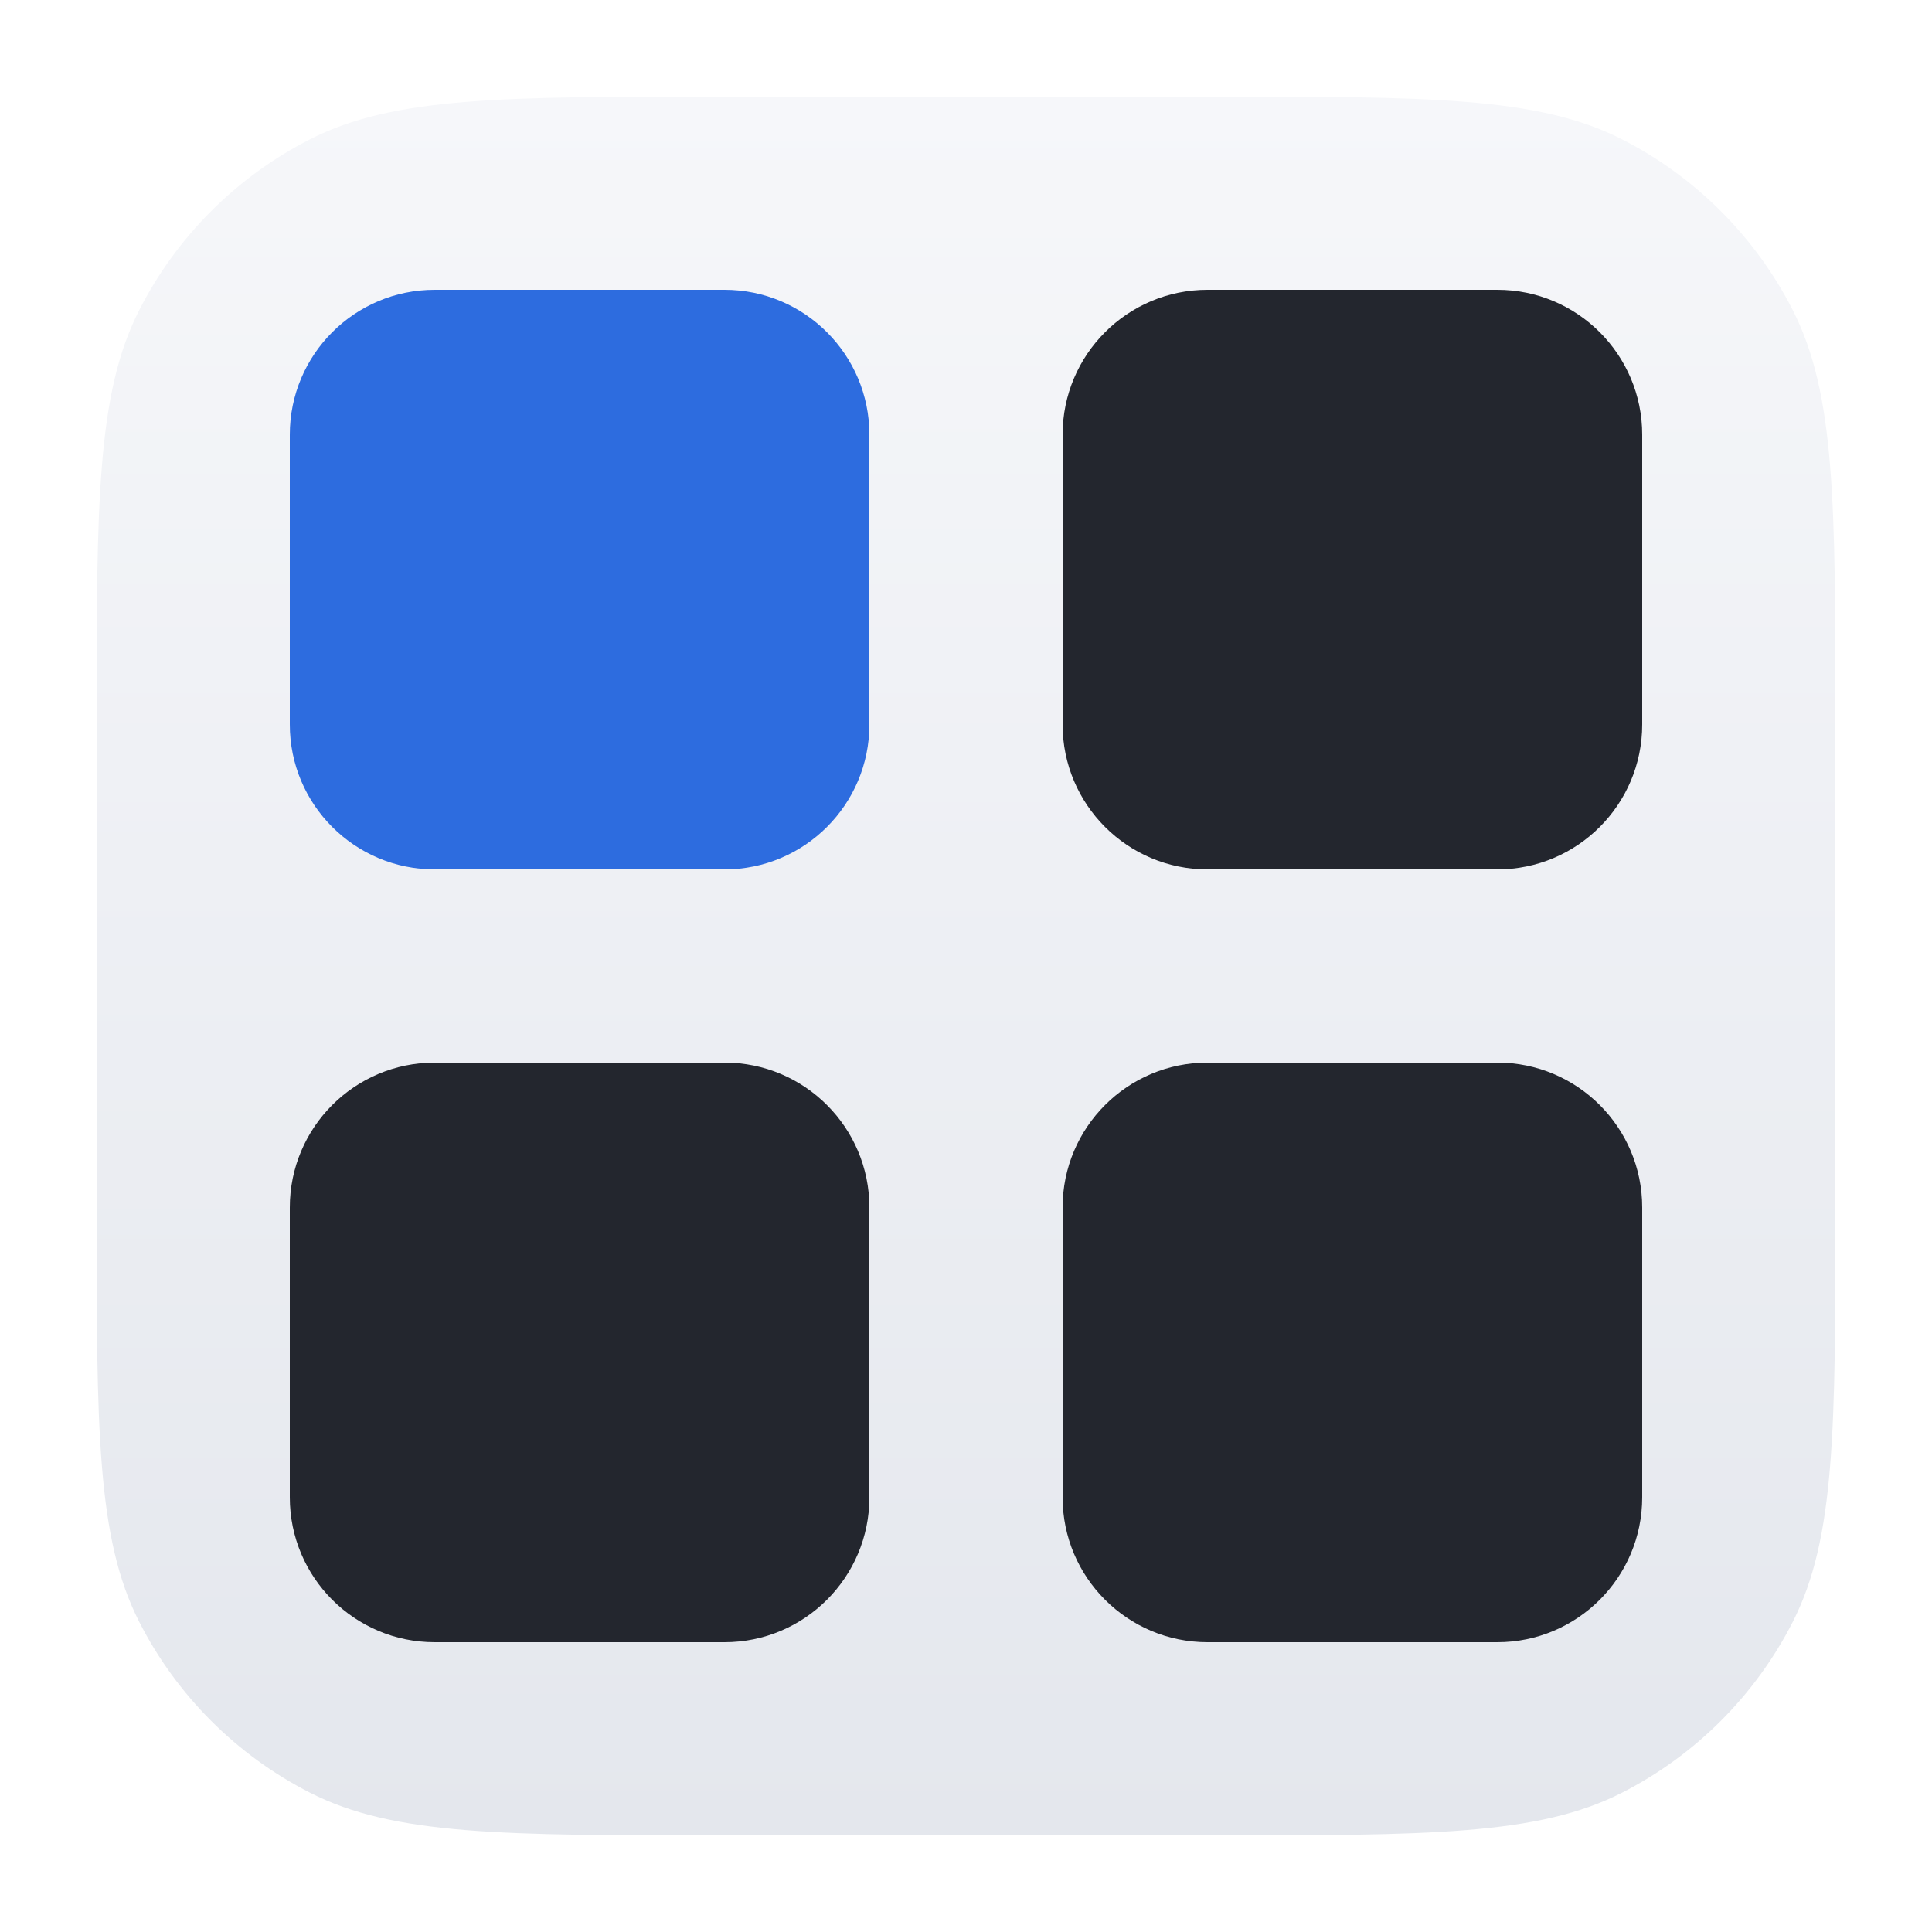
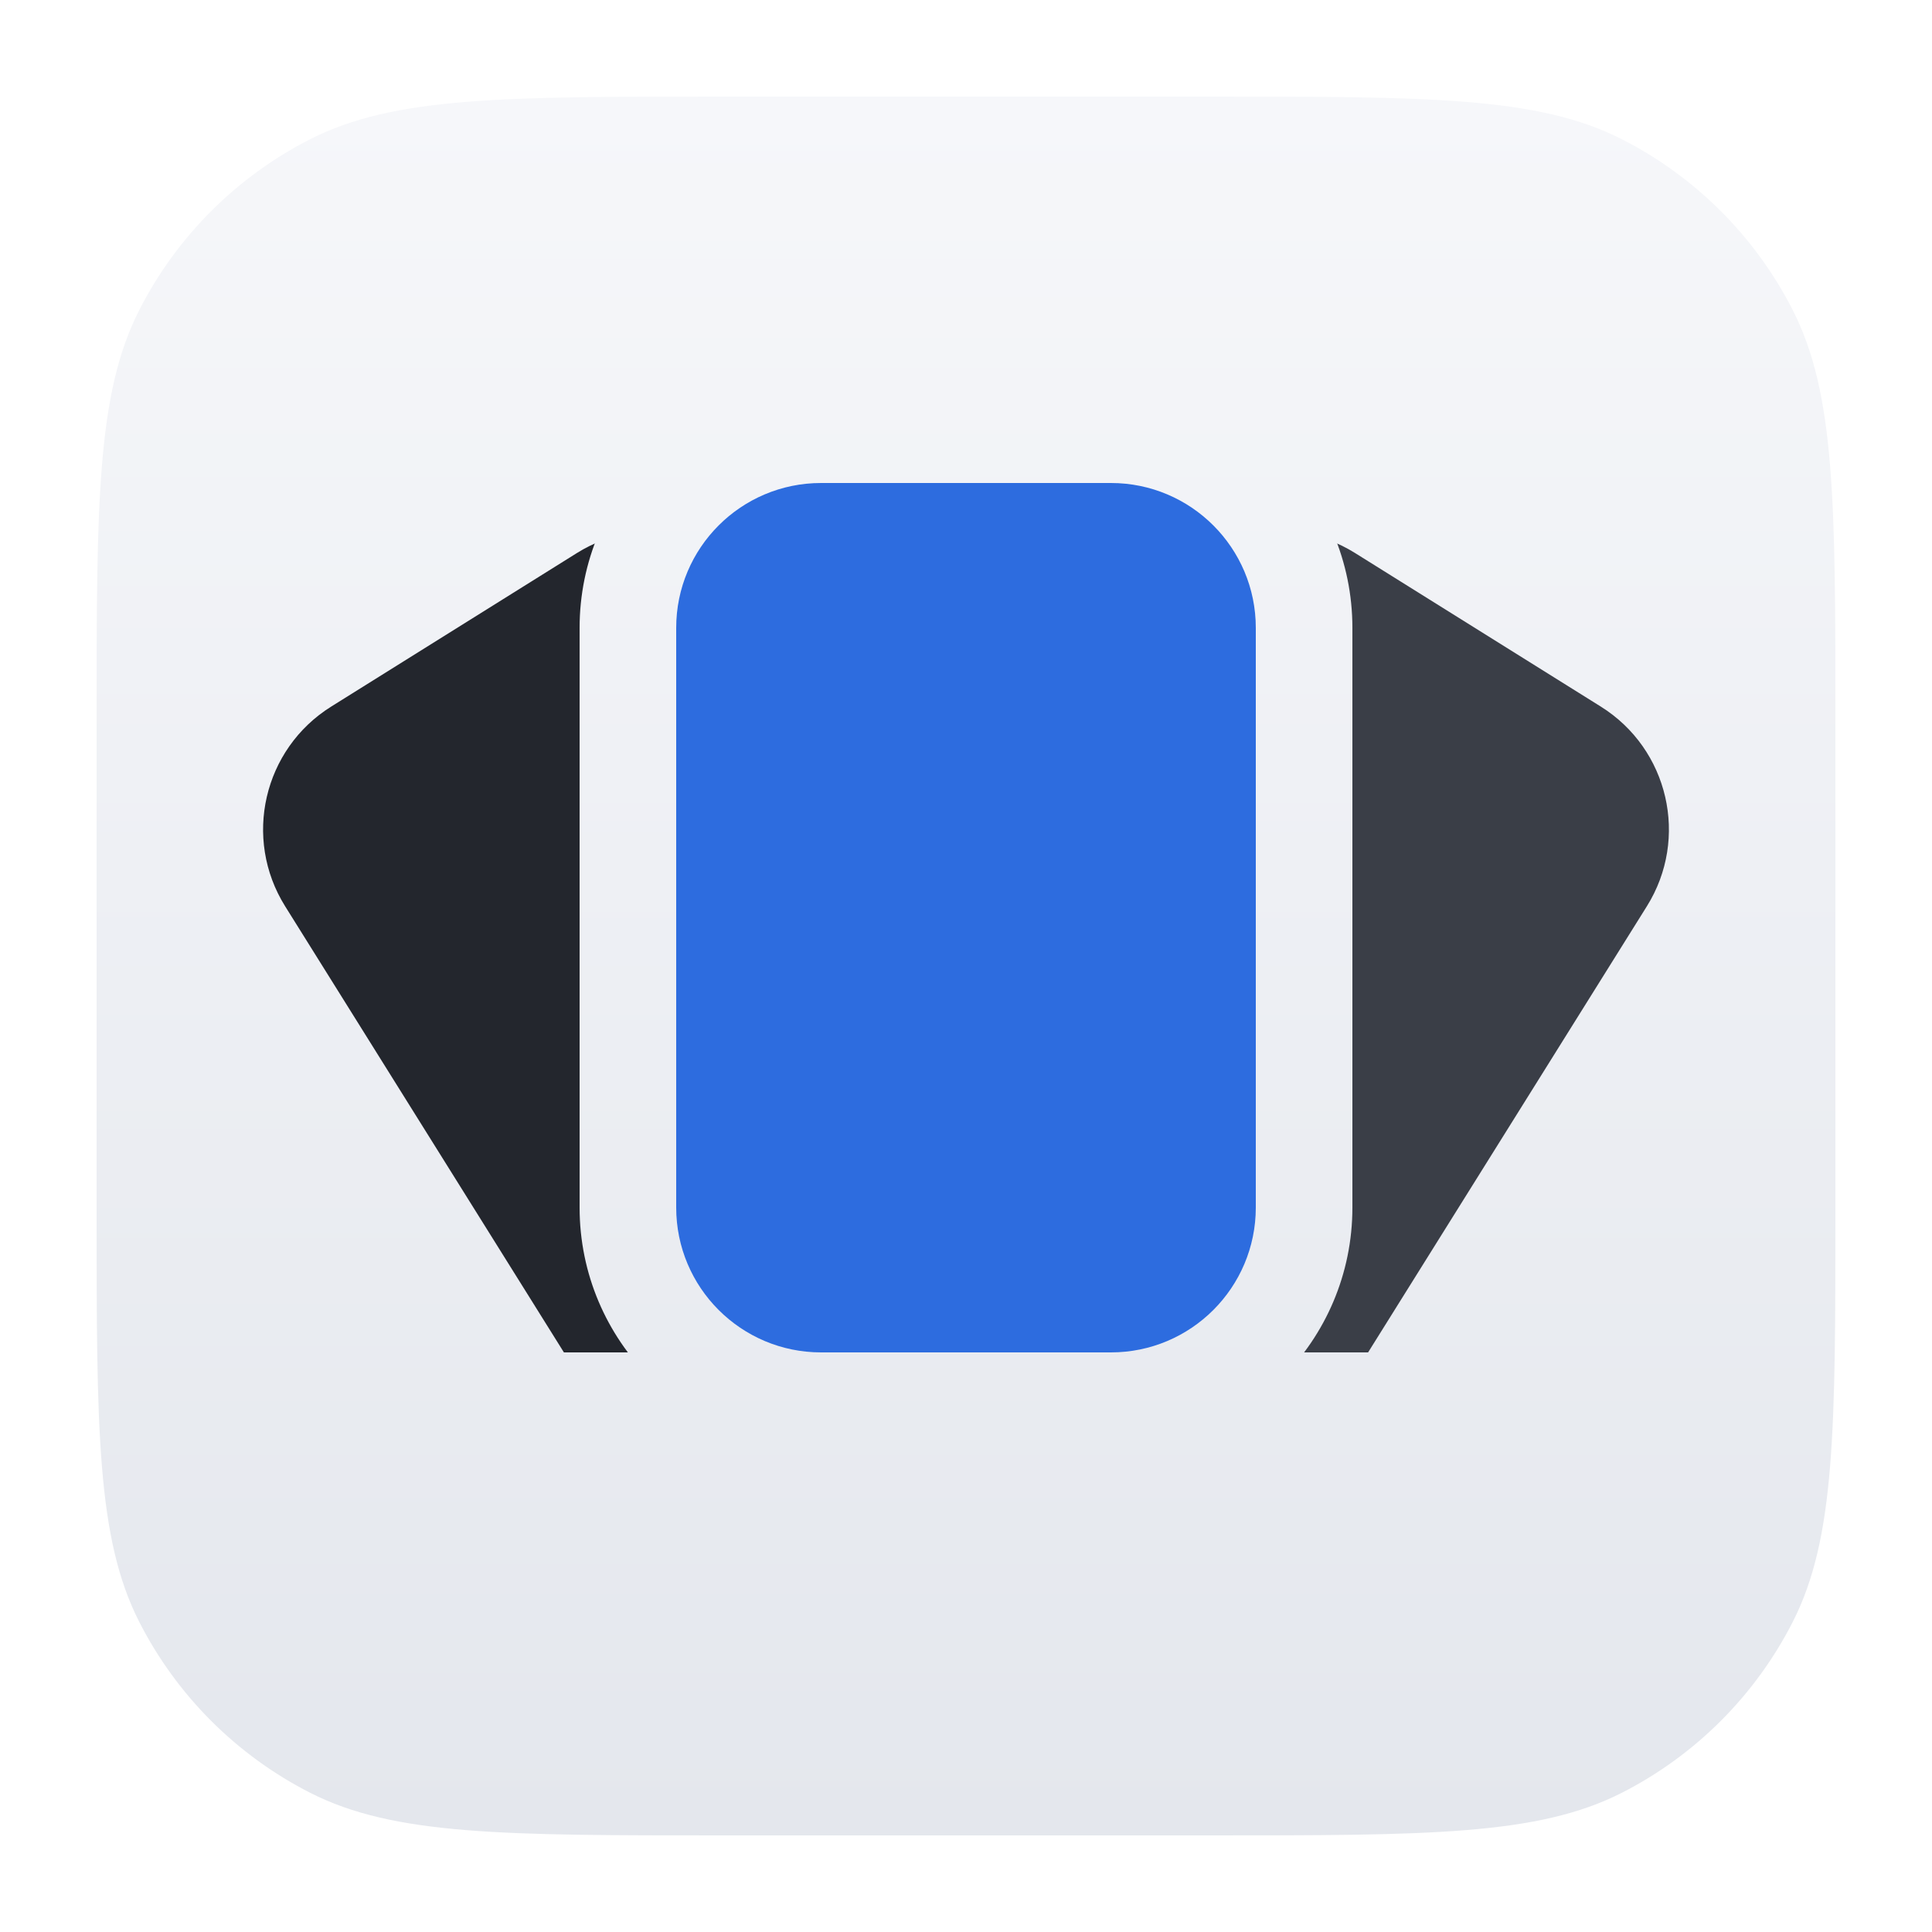
<svg xmlns="http://www.w3.org/2000/svg" viewBox="0 0 20 20" width="20" height="20">
  <defs>
-     <linearGradient id="plate" x1="0" y1="0" x2="0" y2="1">
+     <linearGradient id="plate" x1="0" y1="1" x2="0" y2="19" gradientUnits="userSpaceOnUse">
      <stop offset="0" stop-color="#F6F7FA" />
      <stop offset="1" stop-color="#E4E7ED" />
    </linearGradient>
-     <linearGradient id="accent" x1="0" y1="0" x2="0" y2="1">
+     <linearGradient id="c-left" x1="0" y1="0" x2="0" y2="1">
+       <stop offset="0" stop-color="#23262D" />
+       <stop offset="1" stop-color="#23262D" />
+     </linearGradient>
+     <linearGradient id="c-right" x1="0" y1="0" x2="0" y2="1">
+       <stop offset="0" stop-color="#3A3E47" />
+       <stop offset="1" stop-color="#3A3E47" />
+     </linearGradient>
+     <linearGradient id="c-front" x1="0" y1="0" x2="0" y2="1">
      <stop offset="0" stop-color="#2D6CDF" />
      <stop offset="1" stop-color="#2D6CDF" />
    </linearGradient>
-     <linearGradient id="ink" x1="0" y1="0" x2="0" y2="1">
-       <stop offset="0" stop-color="#23262E" />
-       <stop offset="1" stop-color="#23262E" />
-     </linearGradient>
+     <clipPath id="cut">
+       <rect x="0" y="0" width="20" height="14" />
+     </clipPath>
  </defs>
  <path d="M12.52 1C14.788 1 15.922 1 16.789 1.441A4.05 4.05 0 0 1 18.559 3.211C19 4.078 19 5.212 19 7.48L19 12.52C19 14.788 19 15.922 18.559 16.789A4.05 4.05 0 0 1 16.789 18.559C15.922 19 14.788 19 12.52 19L7.48 19C5.212 19 4.078 19 3.211 18.559A4.05 4.05 0 0 1 1.441 16.789C1 15.922 1 14.788 1 12.52L1 7.48C1 5.212 1 4.078 1.441 3.211A4.05 4.05 0 0 1 3.211 1.441C4.078 1 5.212 1 7.48 1Z" fill="url(#plate)" />
-   <rect x="3" y="3" width="6" height="6" rx="1.5" fill="url(#accent)" />
-   <rect x="11" y="3" width="6" height="6" rx="1.5" fill="url(#ink)" />
-   <rect x="3" y="11" width="6" height="6" rx="1.5" fill="url(#ink)" />
-   <rect x="11" y="11" width="6" height="6" rx="1.5" fill="url(#ink)" />
+   <g clip-path="url(#cut)">
+     <rect x="7" y="5" width="6" height="9" rx="1.5" transform="rotate(-32 10 15)" fill="url(#c-left)" />
+   </g>
+   <g clip-path="url(#cut)">
+     <rect x="7" y="5" width="6" height="9" rx="1.5" transform="rotate(32 10 15)" fill="url(#c-right)" />
+   </g>
+   <rect x="6" y="4" width="8" height="11" rx="2.5" fill="url(#plate)" />
+   <rect x="7" y="5" width="6" height="9" rx="1.5" fill="url(#c-front)" />
</svg>
